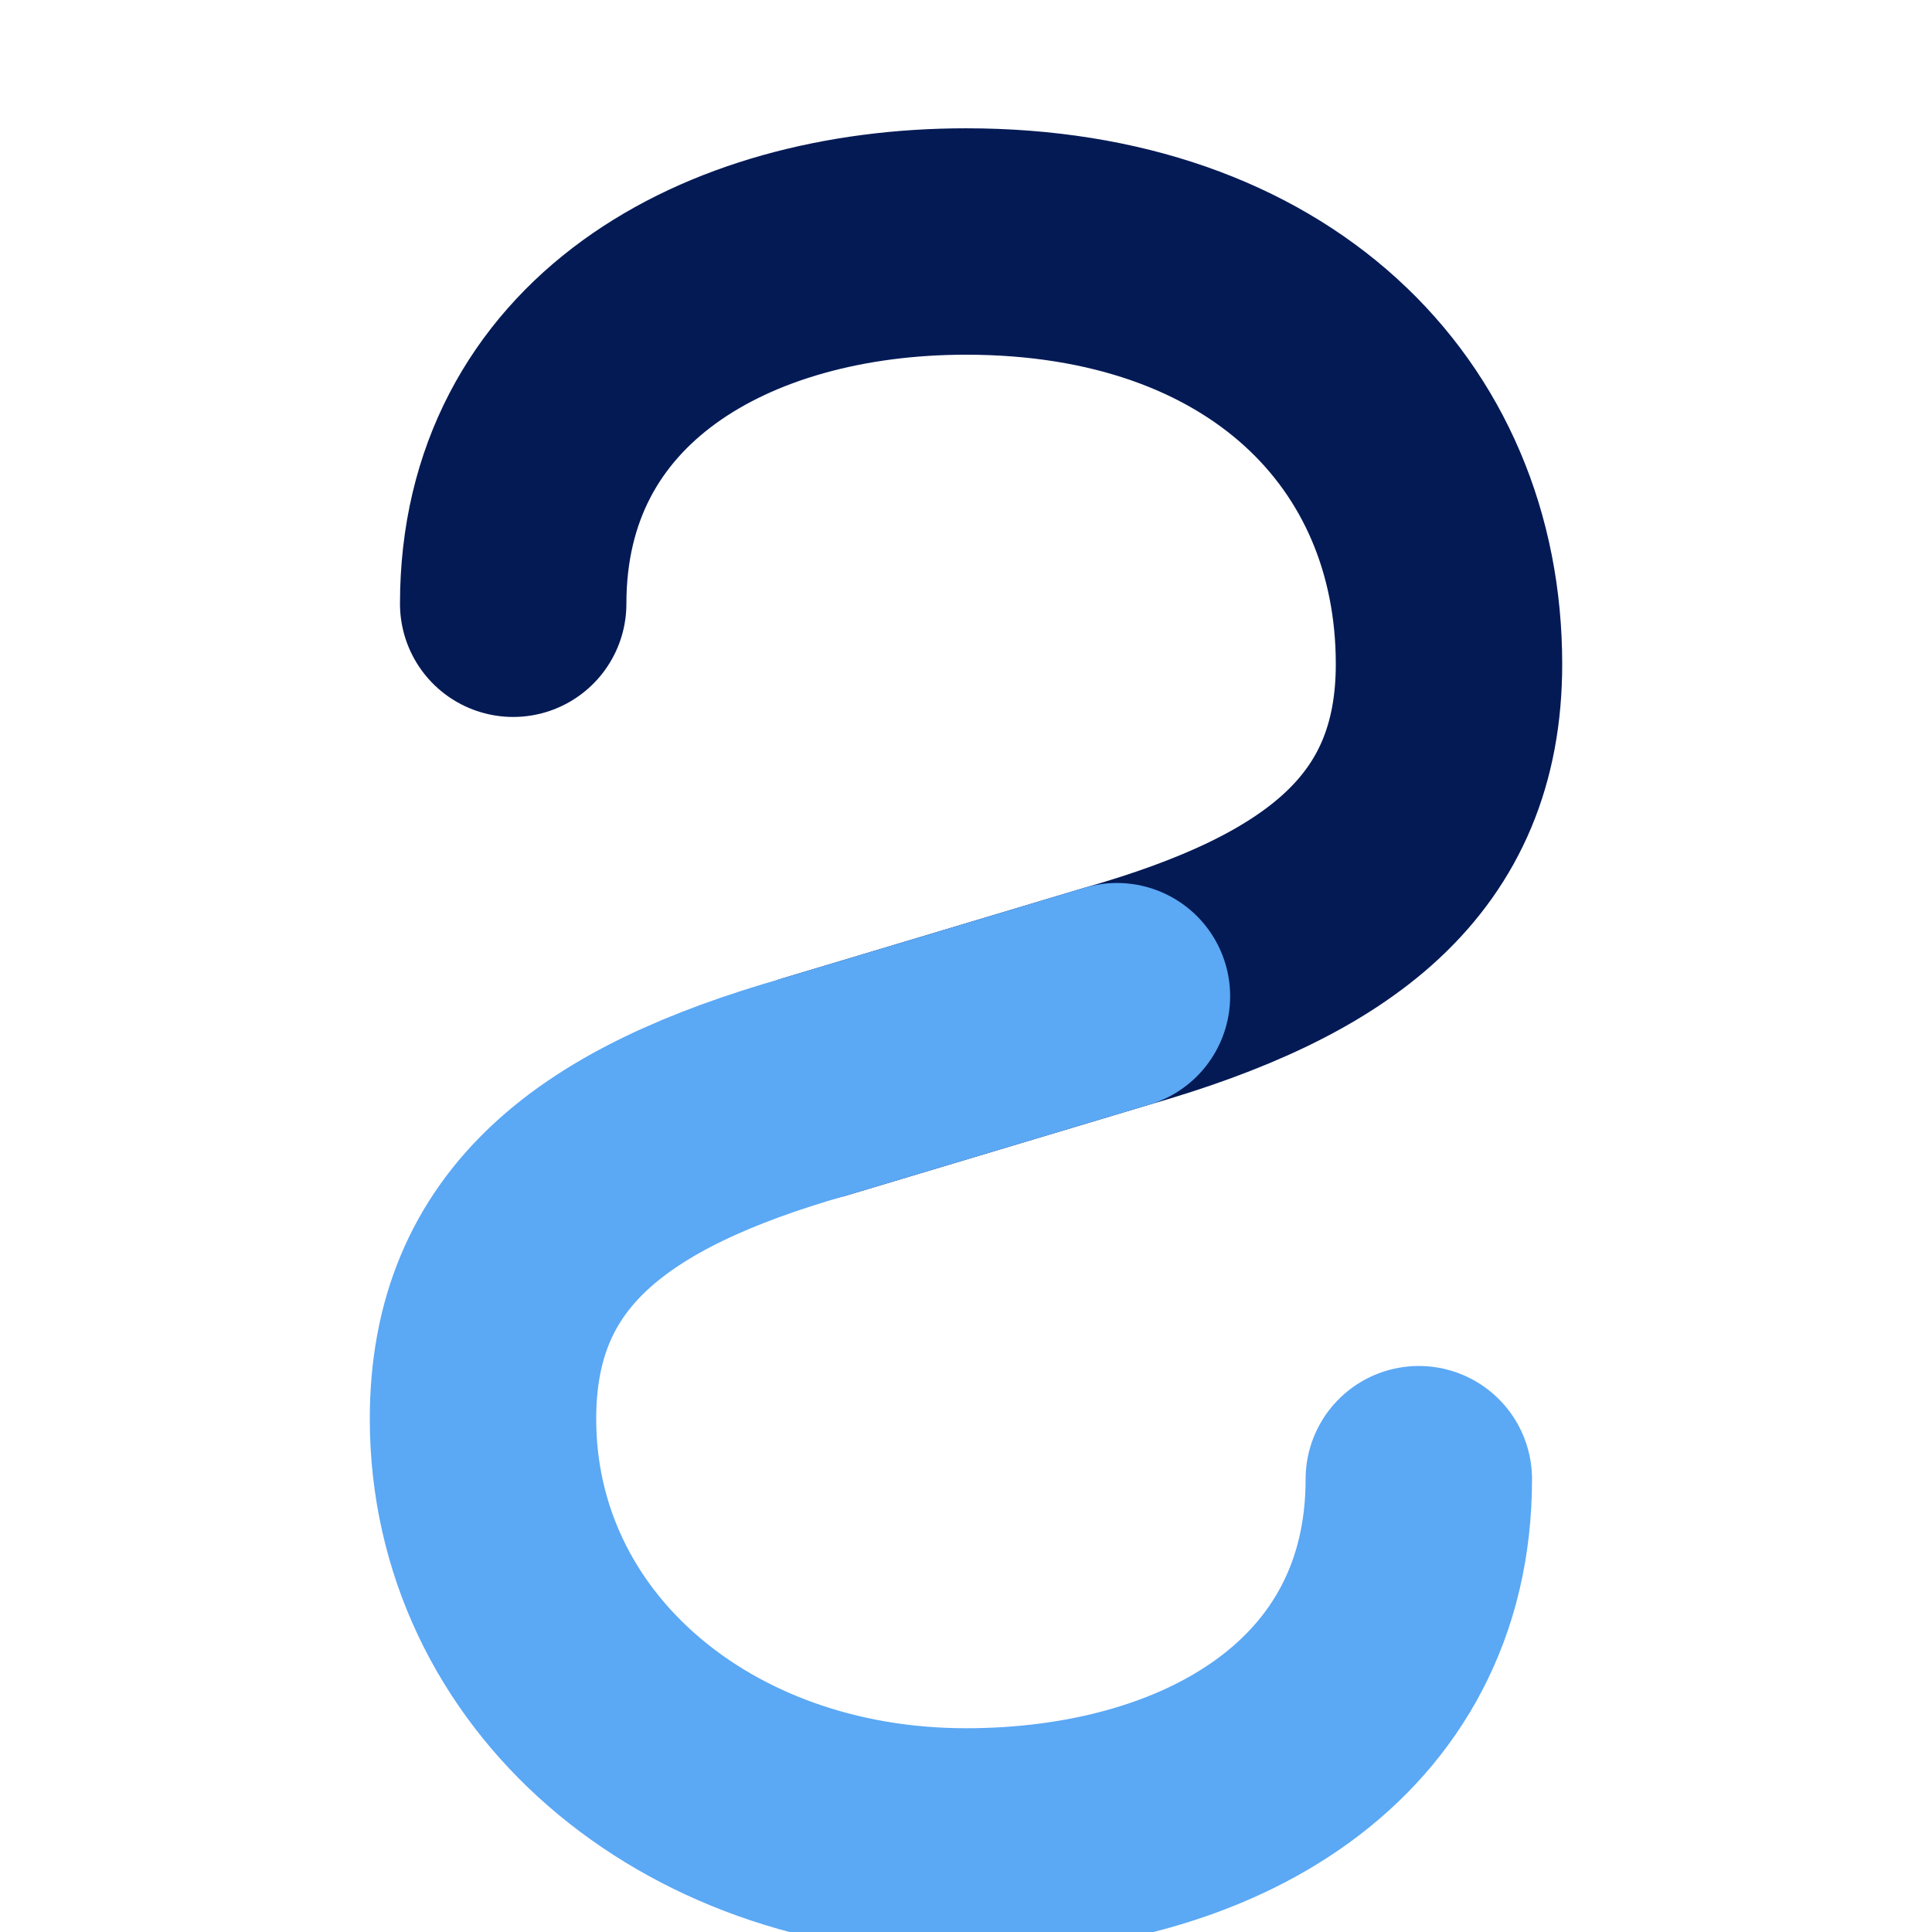
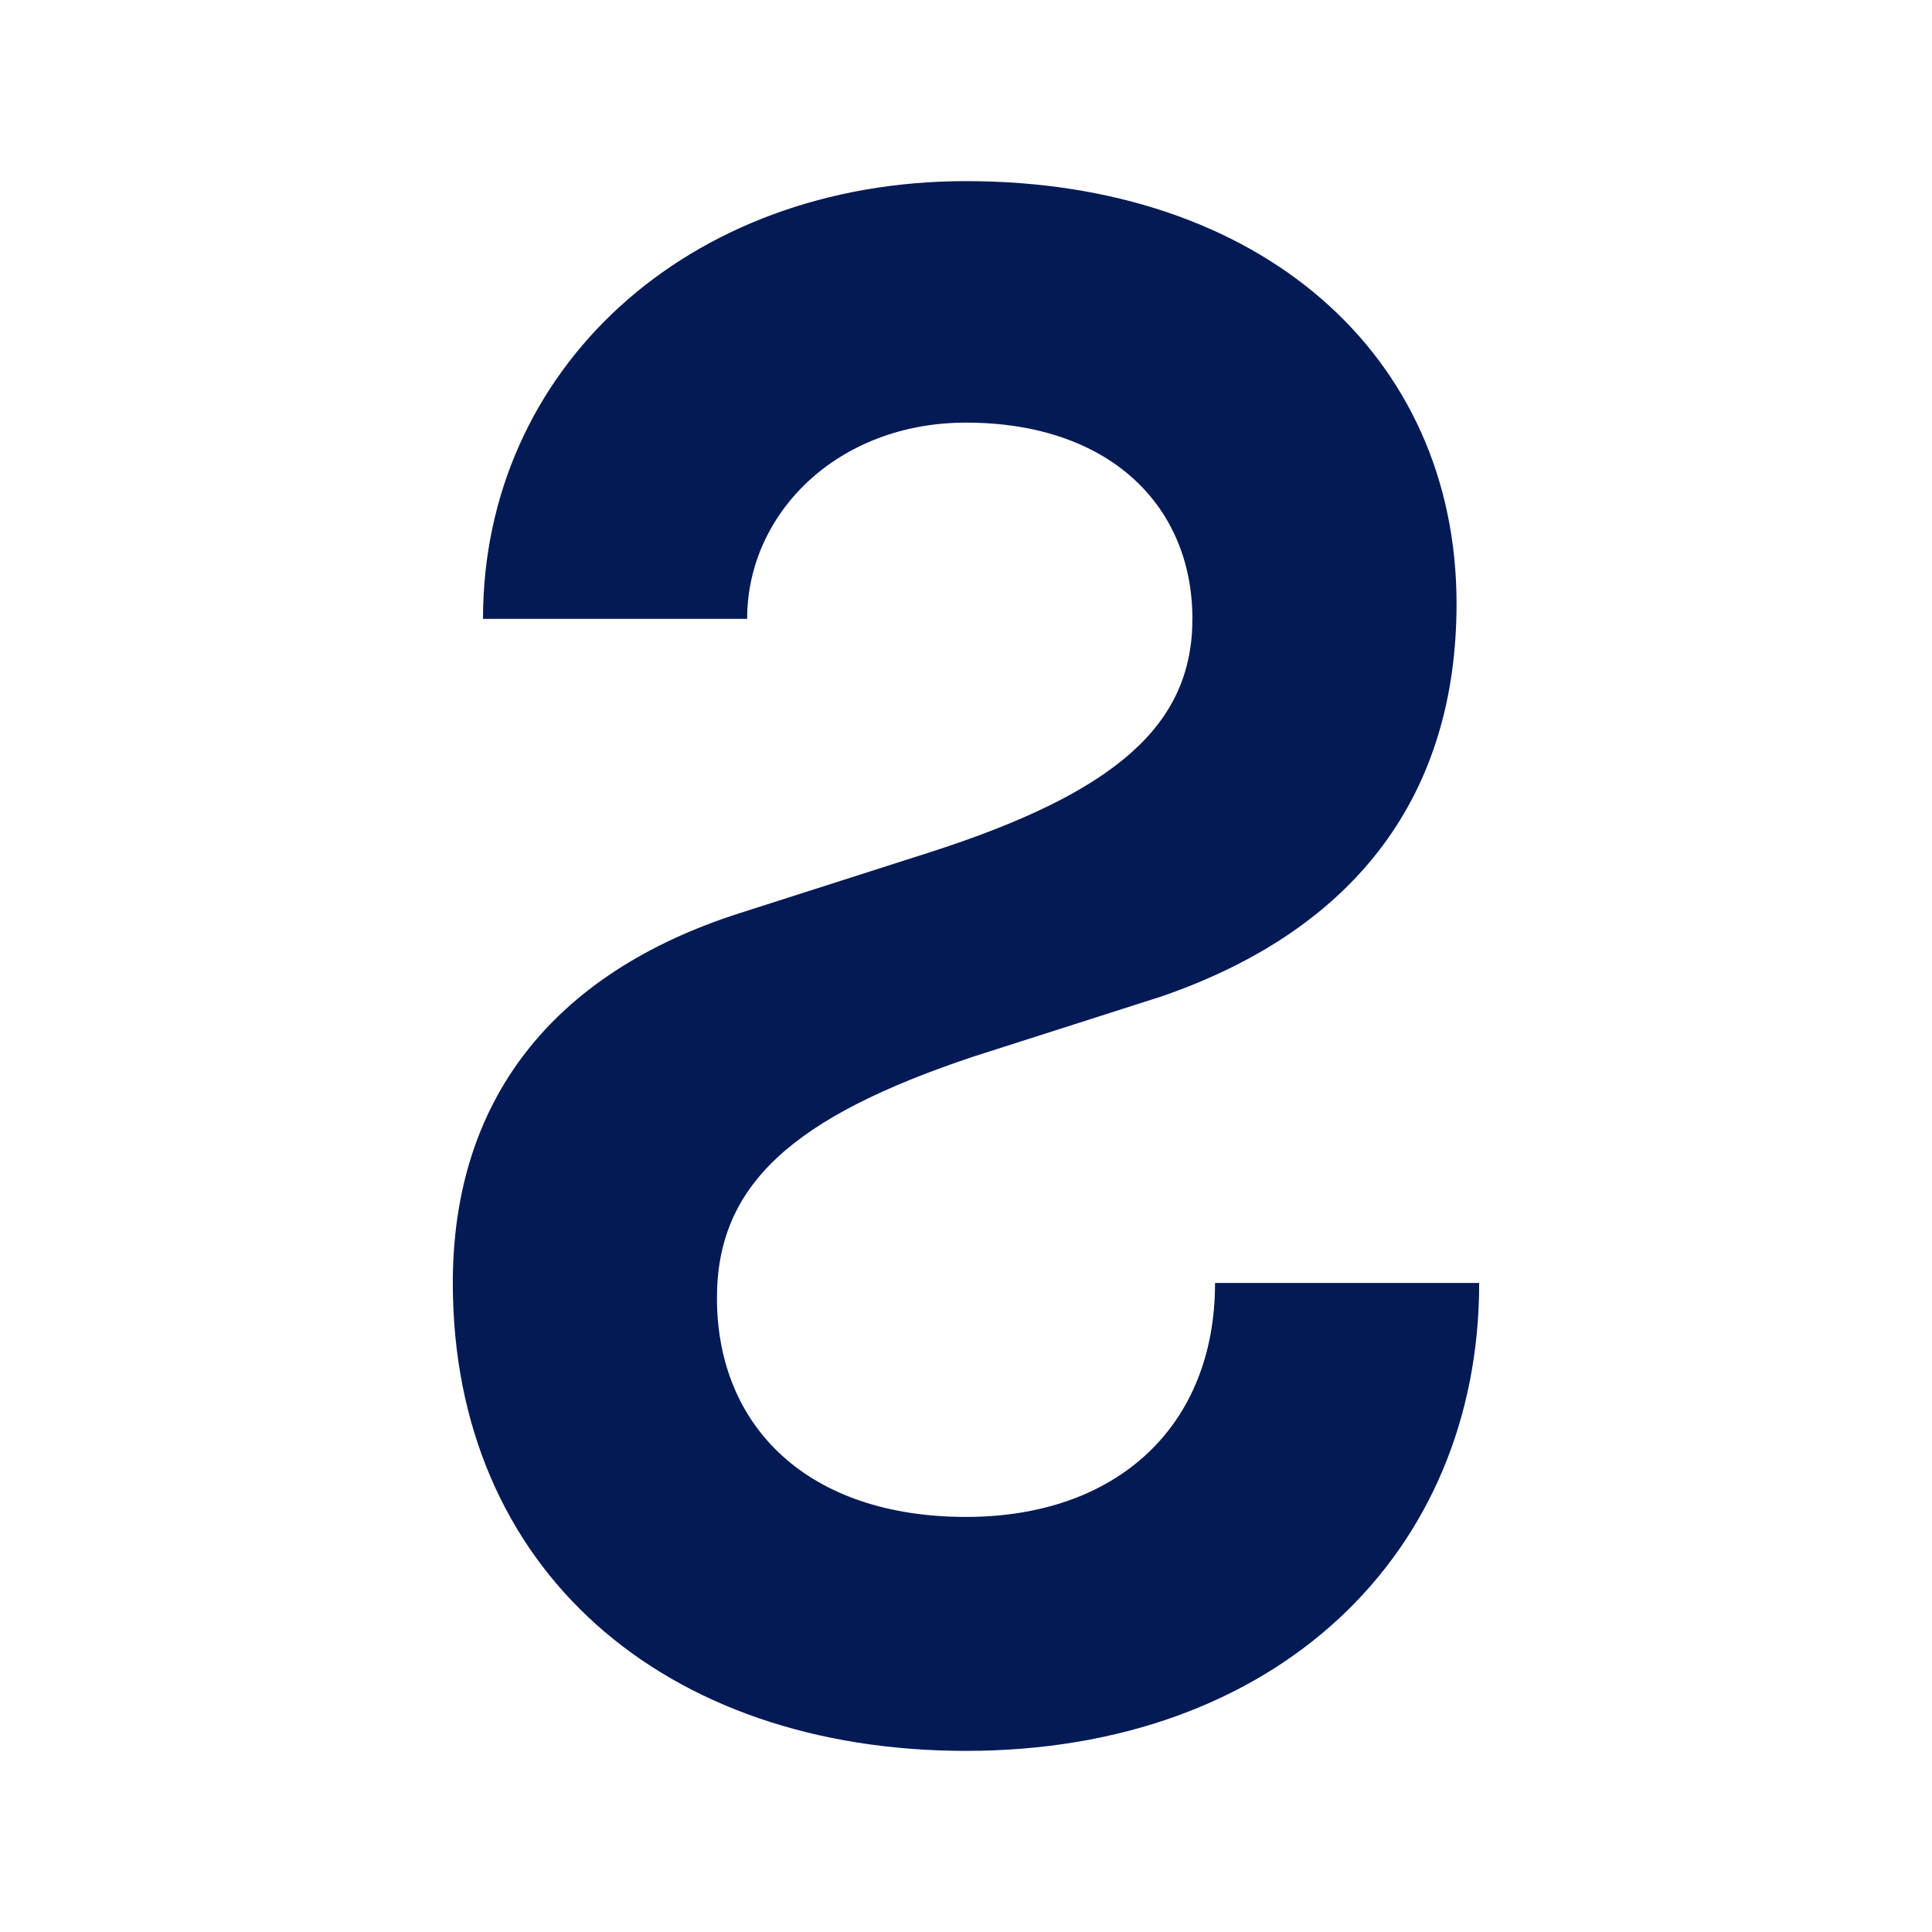
<svg xmlns="http://www.w3.org/2000/svg" viewBox="0 0 128 128" width="128" height="128" role="img" aria-label="Synk">
-   <path d="M 34.00 40.00 C 34.00 24.00 48.00 16.00 64.00 16.00 C 84.00 16.00 96.00 28.00 96.00 44.00 C 96.00 56.00 88.00 62.00 74.00 66.00 L 54.00 72.00" fill="none" stroke="#041A55" stroke-width="15.00" stroke-linecap="round" stroke-linejoin="round" />
-   <path d="M 74.00 66.00 L 54.00 72.00 C 40.00 76.00 32.00 82.00 32.00 94.00 C 32.00 110.00 46.00 122.00 64.00 122.00 C 80.00 122.00 94.00 114.00 94.00 98.00" fill="none" stroke="#5BA8F5" stroke-width="15.00" stroke-linecap="round" stroke-linejoin="round" />
+   <path d="M 64.00 12.00 C 45.50 12.00 32.00 24.50 32.00 41.00 H 49.50 C 49.50 34.00 55.50 28.00 64.00 28.00 C 73.50 28.00 79.00 33.50 79.00 41.00 C 79.00 48.00 74.00 52.50 61.50 56.50 L 49.00 60.50 C 36.50 64.50 30.00 73.00 30.00 85.00 C 30.00 104.00 44.00 116.00 64.00 116.00 C 84.50 116.00 98.00 103.00 98.00 85.00 H 80.50 C 80.50 94.50 74.00 100.50 64.00 100.50 C 53.50 100.50 47.50 94.50 47.50 86.00 C 47.50 78.50 52.50 74.00 64.50 70.00 L 77.00 66.00 C 90.00 61.50 96.50 52.50 96.50 40.00 C 96.50 23.50 83.50 12.00 64.00 12.00 Z" fill="#041A55" />
</svg>
